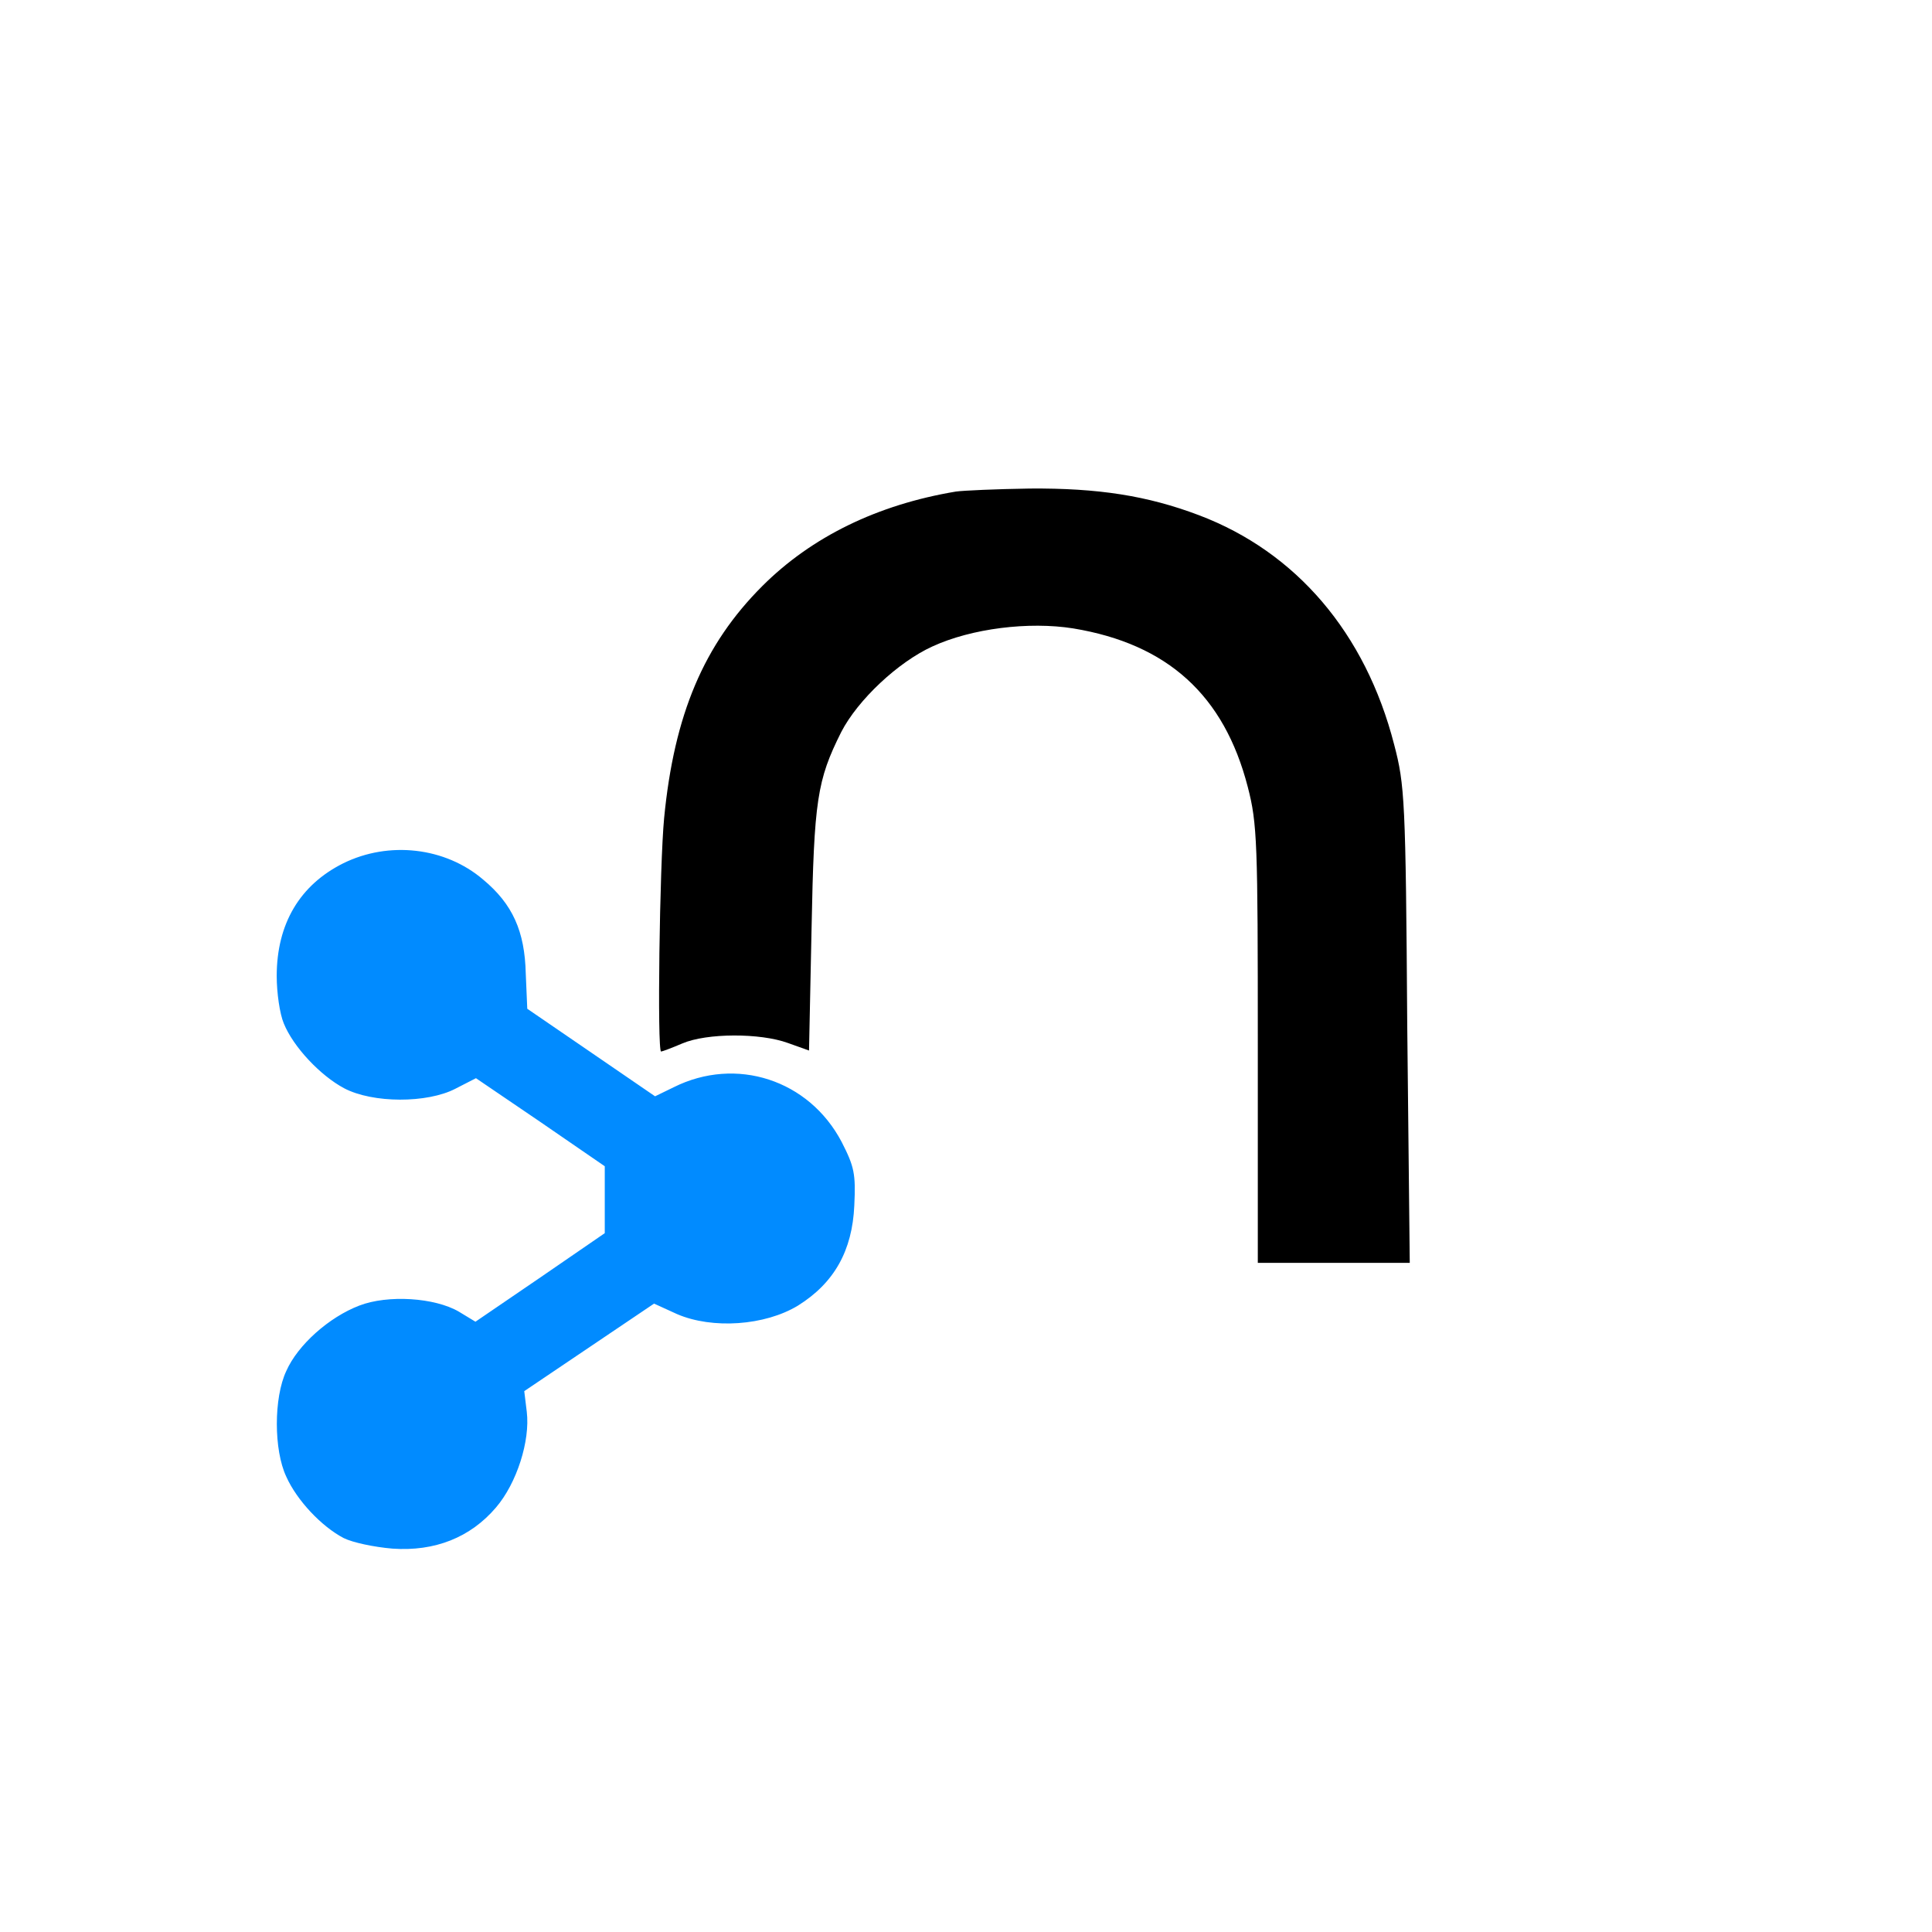
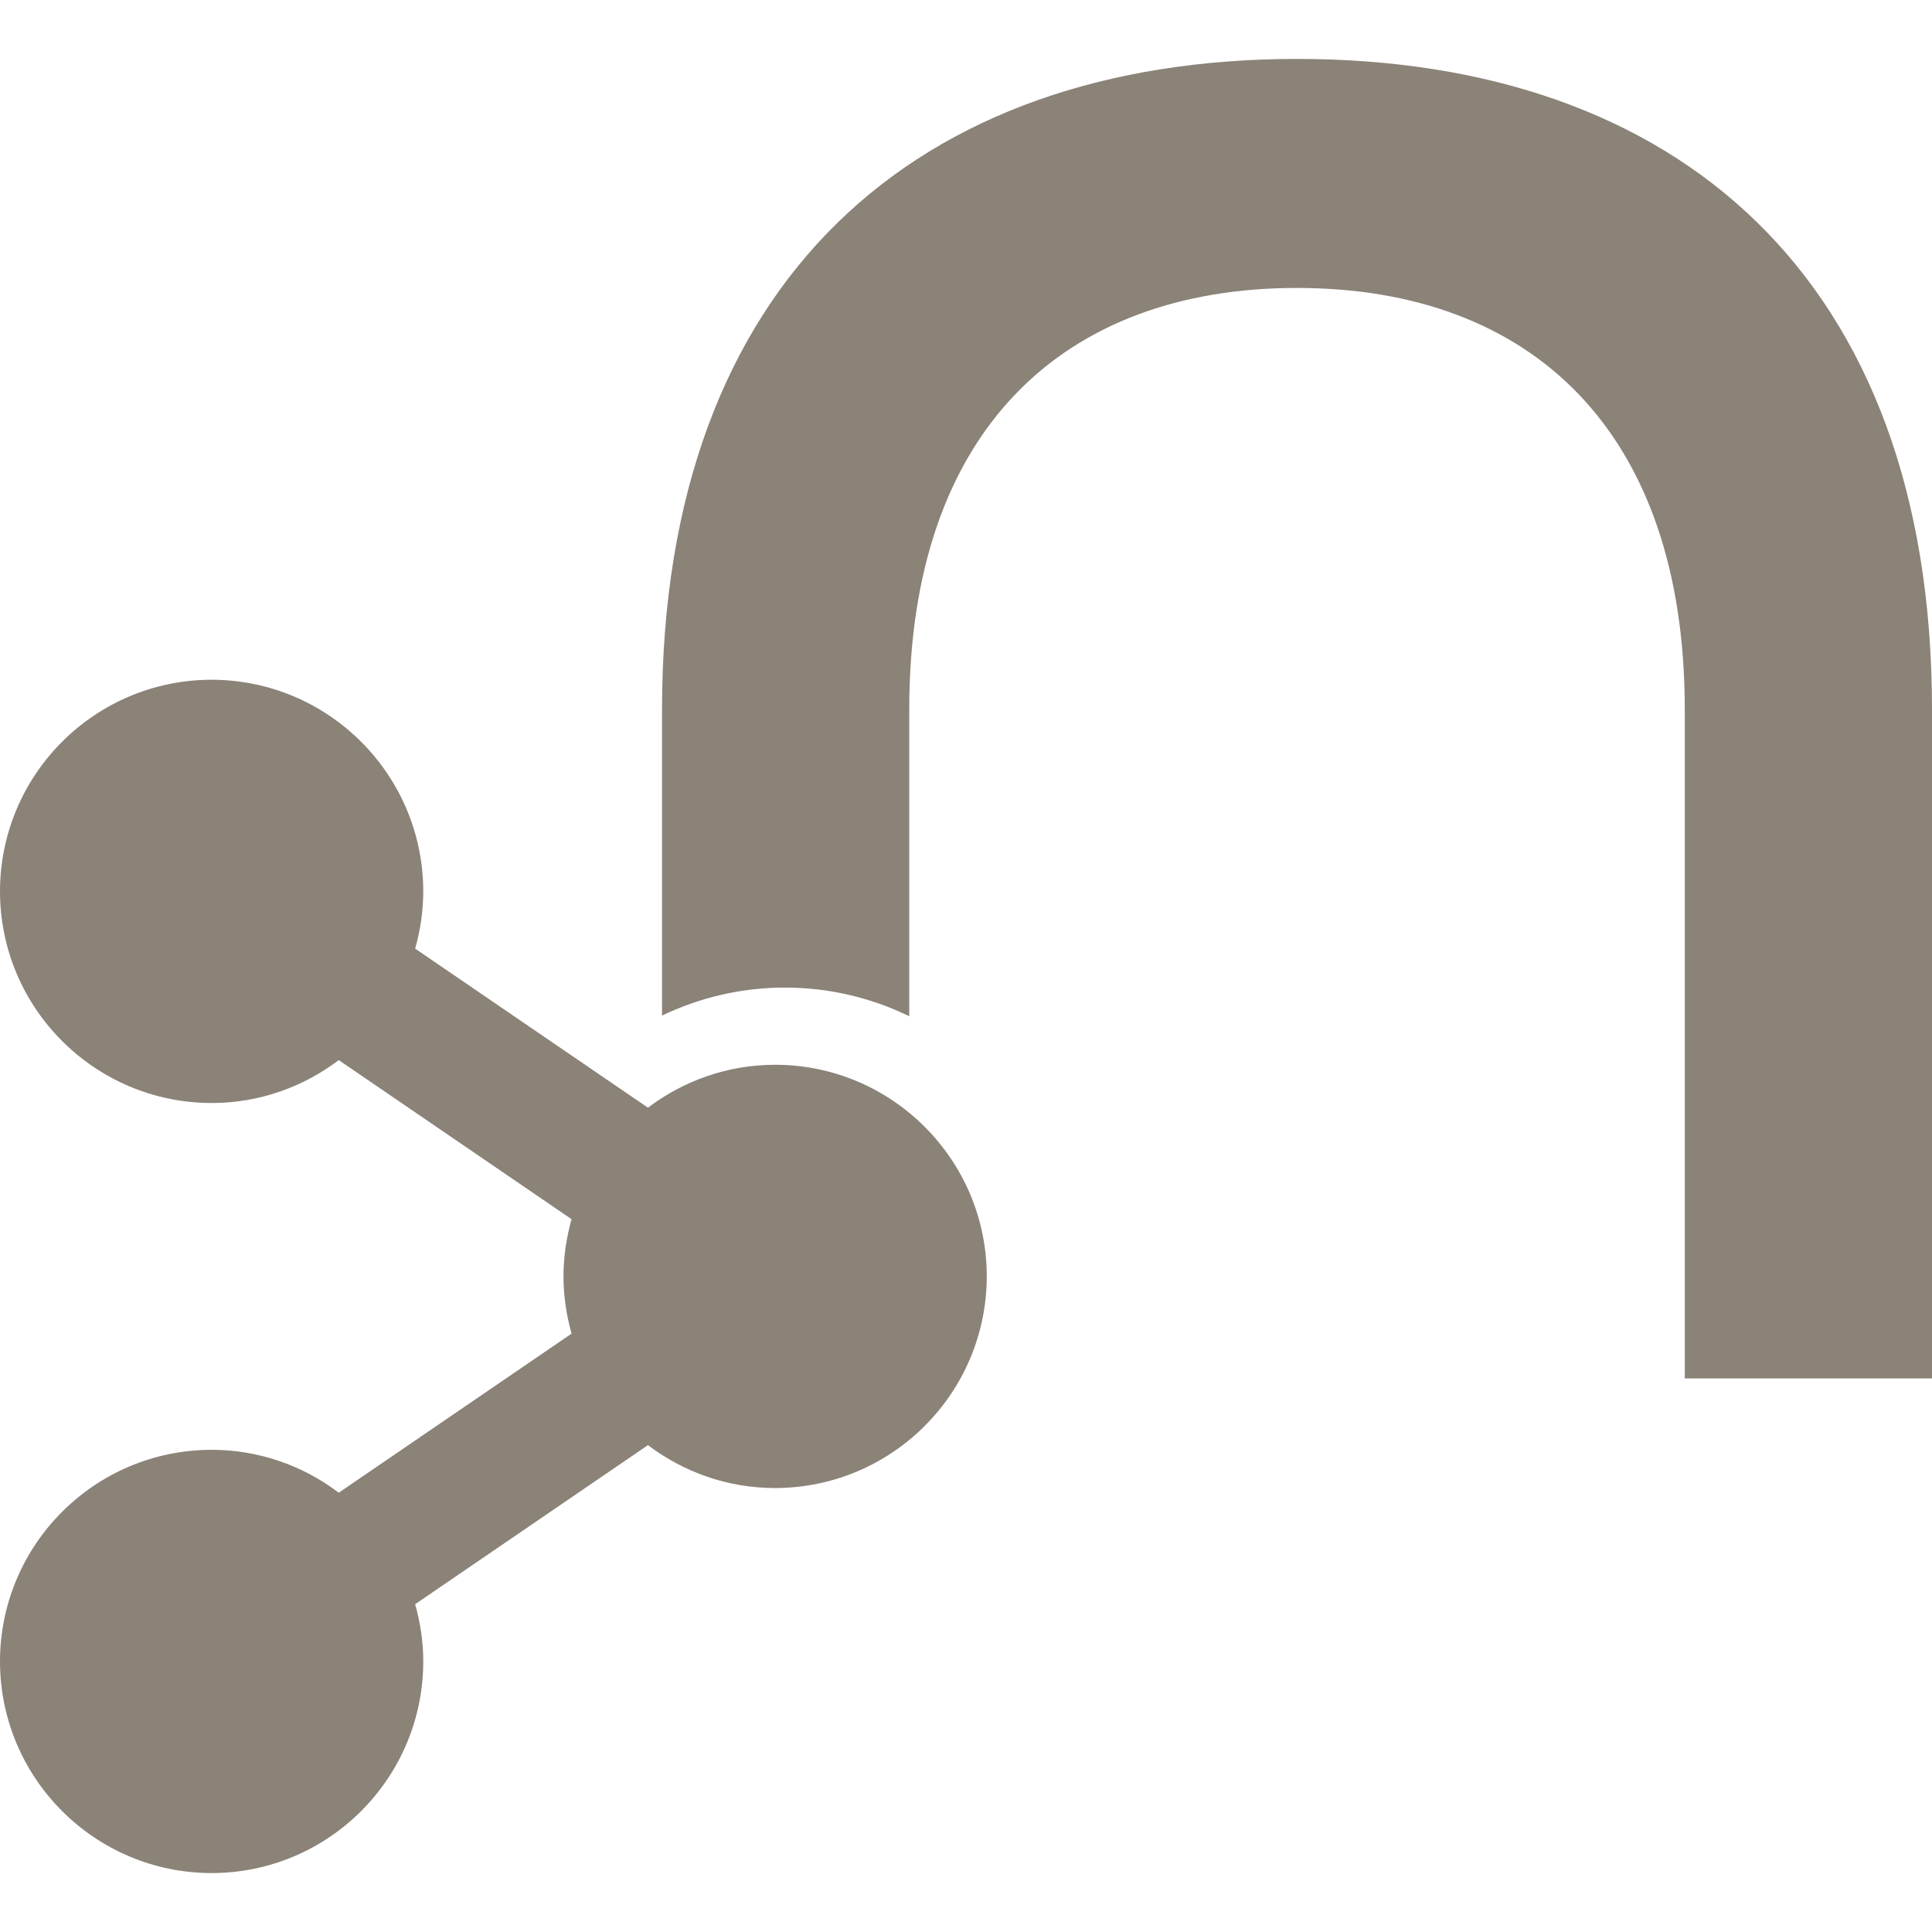
- <svg xmlns="http://www.w3.org/2000/svg" viewBox="0 0 128 128" fill="none">
-   <path d="M63.333 32.567c-5.2.866-9.566 3-12.833 6.266-3.867 3.867-5.833 8.5-6.5 15.367-.3 3.133-.467 15.467-.2 15.467.067 0 .7-.234 1.4-.534 1.633-.7 5.167-.7 7-.033l1.4.5.167-8.033c.166-8.567.366-9.867 1.966-13.067 1.1-2.133 3.767-4.633 6.034-5.667 2.6-1.2 6.4-1.666 9.333-1.2 6.267 1.034 10 4.434 11.567 10.5.633 2.434.666 3.7.666 17.1v14.434H93.4L93.233 67.9c-.1-14.9-.166-15.9-.866-18.567-1.9-7.4-6.5-12.766-12.934-15.2-3.433-1.3-6.7-1.8-11.2-1.766-2.233.033-4.433.133-4.9.2z" fill="#000" />
-   <path d="M22.733 57.2c-2.866 1.433-4.4 4-4.4 7.467 0 1.1.2 2.5.467 3.133.633 1.567 2.433 3.467 4 4.3 1.9 1 5.5 1 7.367.033l1.366-.7 4.267 2.9 4.267 2.934V81.7L35.8 84.633l-4.3 2.934-1.1-.667c-1.6-.933-4.7-1.133-6.6-.4-2 .767-4.067 2.6-4.833 4.333-.834 1.767-.834 5.234 0 7 .7 1.567 2.333 3.3 3.8 4.067.6.3 2.033.6 3.233.7 2.8.2 5.167-.733 6.867-2.733 1.366-1.6 2.266-4.4 2.033-6.334l-.167-1.366 4.3-2.9 4.3-2.9 1.534.7c2.333 1 5.8.766 8-.567 2.4-1.5 3.6-3.633 3.733-6.633.1-2.1 0-2.567-.833-4.2-2.167-4.134-7-5.7-11.134-3.634l-1.233.6-4.233-2.9-4.234-2.9-.1-2.333c-.066-2.8-.866-4.6-2.833-6.233-2.5-2.134-6.233-2.567-9.267-1.067z" fill="#018BFF" />
+ <svg xmlns="http://www.w3.org/2000/svg" fill="#8b8278" role="img" viewBox="0 0 24 24">
+   <path d="M9.629 13.227c-.593 0-1.139.2-1.58.533l-2.892-1.976a2.61 2.61 0 0 0 .101-.711 2.633 2.633 0 0 0-2.629-2.629A2.632 2.632 0 0 0 0 11.073a2.632 2.632 0 0 0 2.629 2.629c.593 0 1.139-.2 1.579-.533L7.1 15.145c-.063.226-.1.465-.1.711 0 .247.037.484.1.711l-2.892 1.976a2.608 2.608 0 0 0-1.579-.533A2.632 2.632 0 0 0 0 20.639a2.632 2.632 0 0 0 2.629 2.629 2.632 2.632 0 0 0 2.629-2.629c0-.247-.037-.485-.101-.711l2.892-1.976c.441.333.987.533 1.58.533a2.633 2.633 0 0 0 2.629-2.629c0-1.45-1.18-2.629-2.629-2.629ZM16.112.732c-4.72 0-7.888 2.748-7.888 8.082v3.802a3.525 3.525 0 0 1 3.071.008v-3.81c0-3.459 1.907-5.237 4.817-5.237s4.817 1.778 4.817 5.237v8.309H24V8.814C24 3.448 20.832.732 16.112.732Z" />
</svg>
